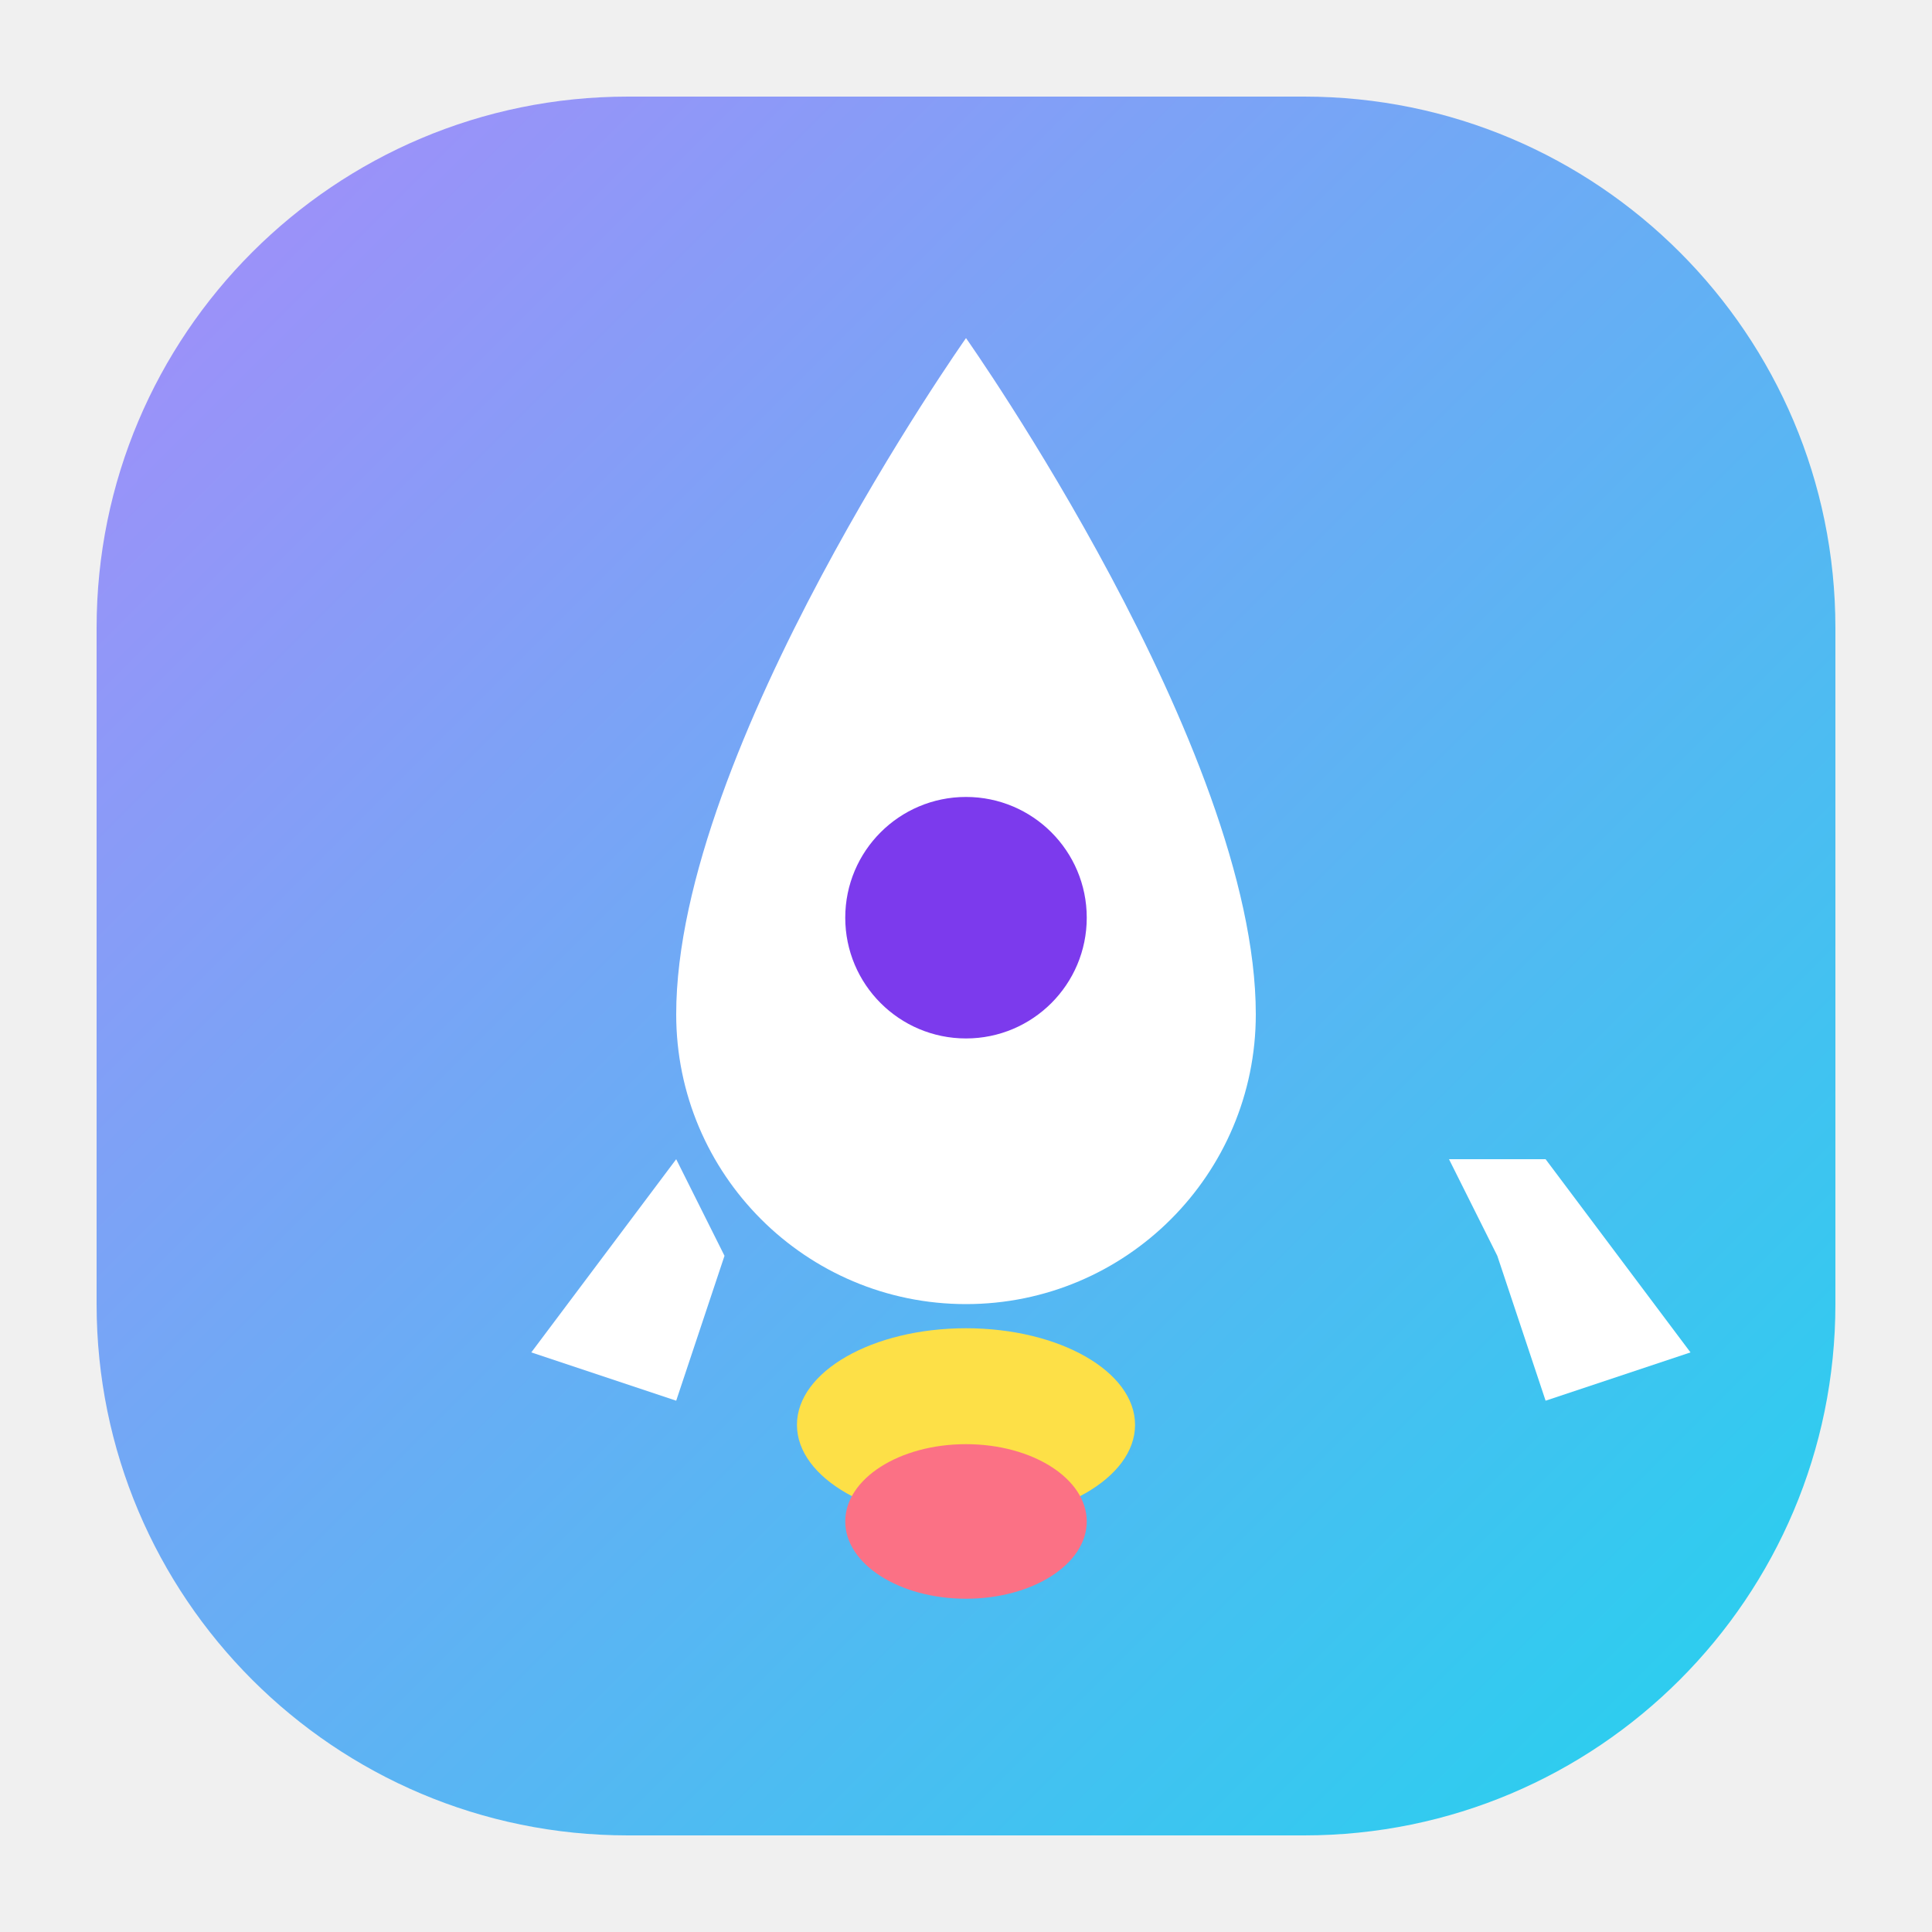
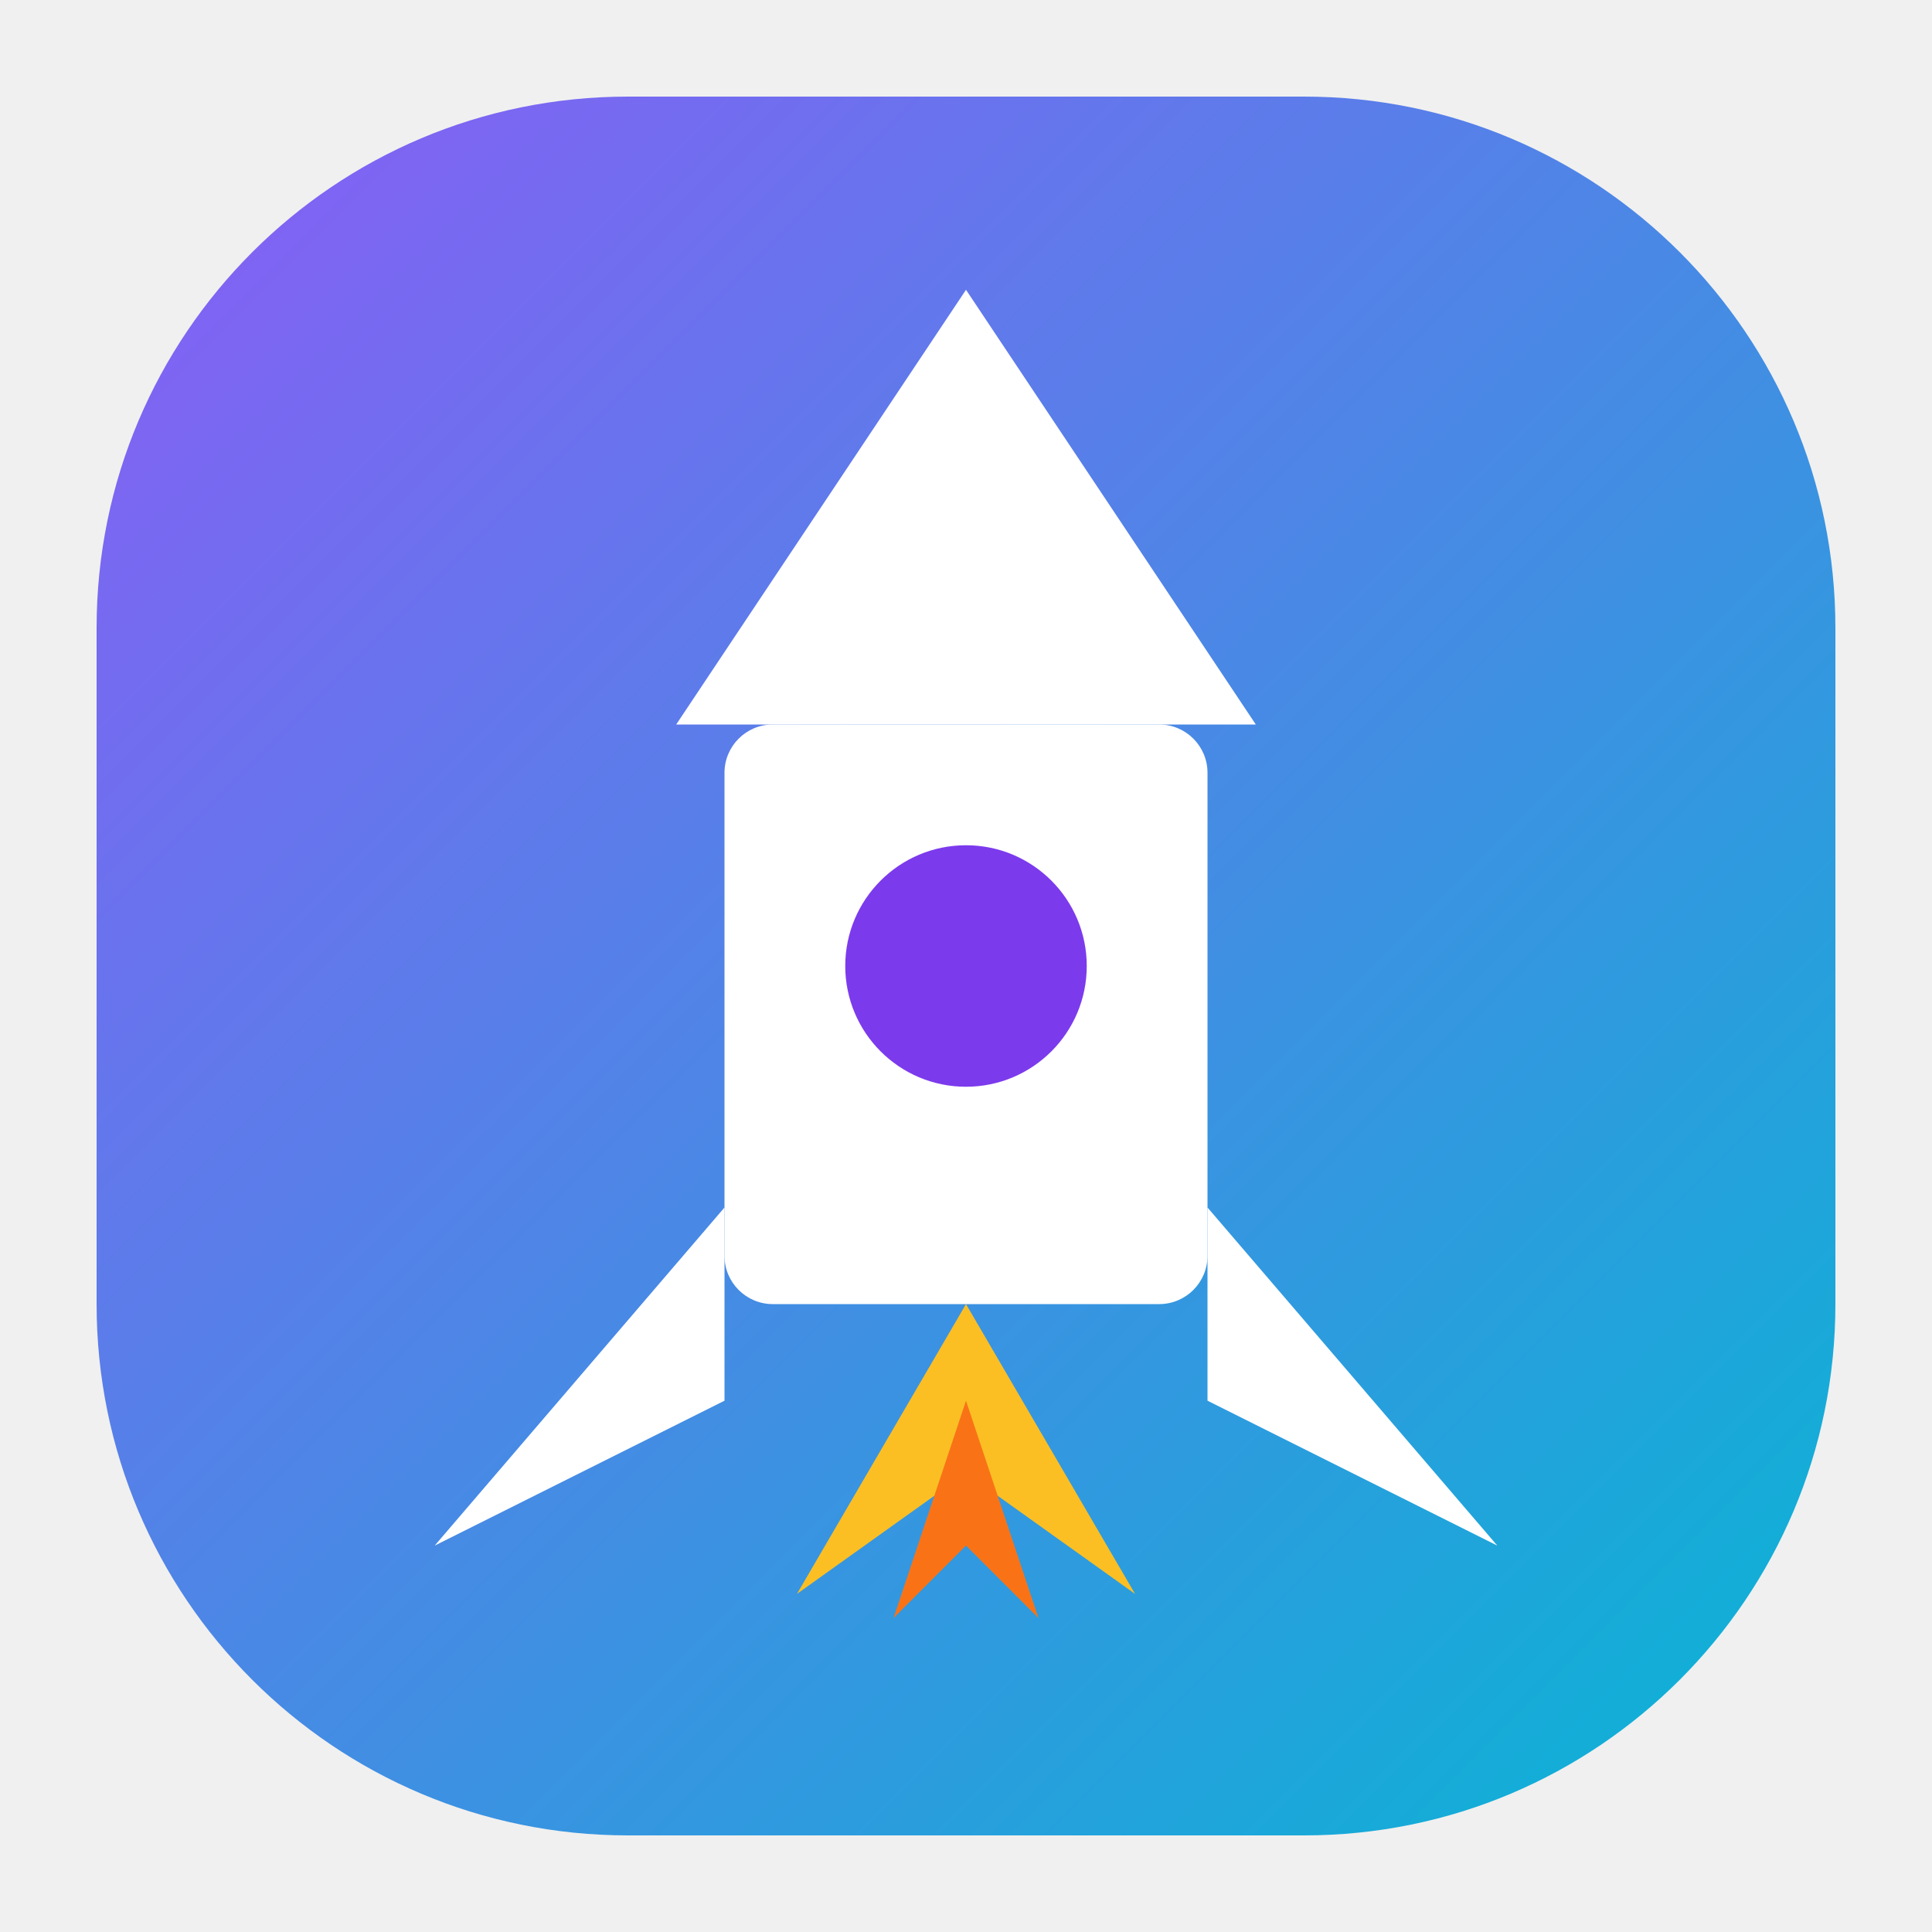
<svg xmlns="http://www.w3.org/2000/svg" viewBox="0 0 40 40" role="img" aria-label="Weekend Builds">
  <defs>
    <linearGradient id="wb" x1="0%" y1="0%" x2="100%" y2="100%">
-       <stop offset="0%" stop-color="#a78bfa" />
-       <stop offset="100%" stop-color="#22d3ee" />
+       <stop offset="0%" stop-color="#8b5cf6" />
+       <stop offset="100%" stop-color="#06b6d4" />
    </linearGradient>
  </defs>
  <rect x="2" y="2" width="36" height="36" rx="11" fill="url(#wb)" />
-   <path d="M20 7c0 0-6 8.5-6 14a6 6 0 1012 0C26 15.5 20 7 20 7z" fill="#fff" />
-   <circle cx="20" cy="19" r="2.5" fill="#7c3aed" />
-   <path d="M14 24l-3 4 3 1 1-3-1-2zm16 0l1 2 1 3 3-1-3-4-2 0z" fill="#fff" />
-   <ellipse cx="20" cy="29.5" rx="3.5" ry="2" fill="#fde047" />
-   <ellipse cx="20" cy="31.5" rx="2.5" ry="1.6" fill="#fb7185" />
+   <polygon points="20,6 26,15 14,15" fill="#ffffff" />
+   <rect x="15" y="15" width="10" height="12" rx="1" fill="#ffffff" />
+   <polygon points="15,25 9,32 15,29" fill="#ffffff" />
+   <polygon points="25,25 31,32 25,29" fill="#ffffff" />
+   <circle cx="20" cy="20" r="2.5" fill="#7c3aed" />
+   <polygon points="20,27 16.5,33 20,30.5 23.5,33" fill="#fbbf24" />
+   <polygon points="20,29 18.5,33.5 20,32 21.5,33.5" fill="#f97316" />
</svg>
